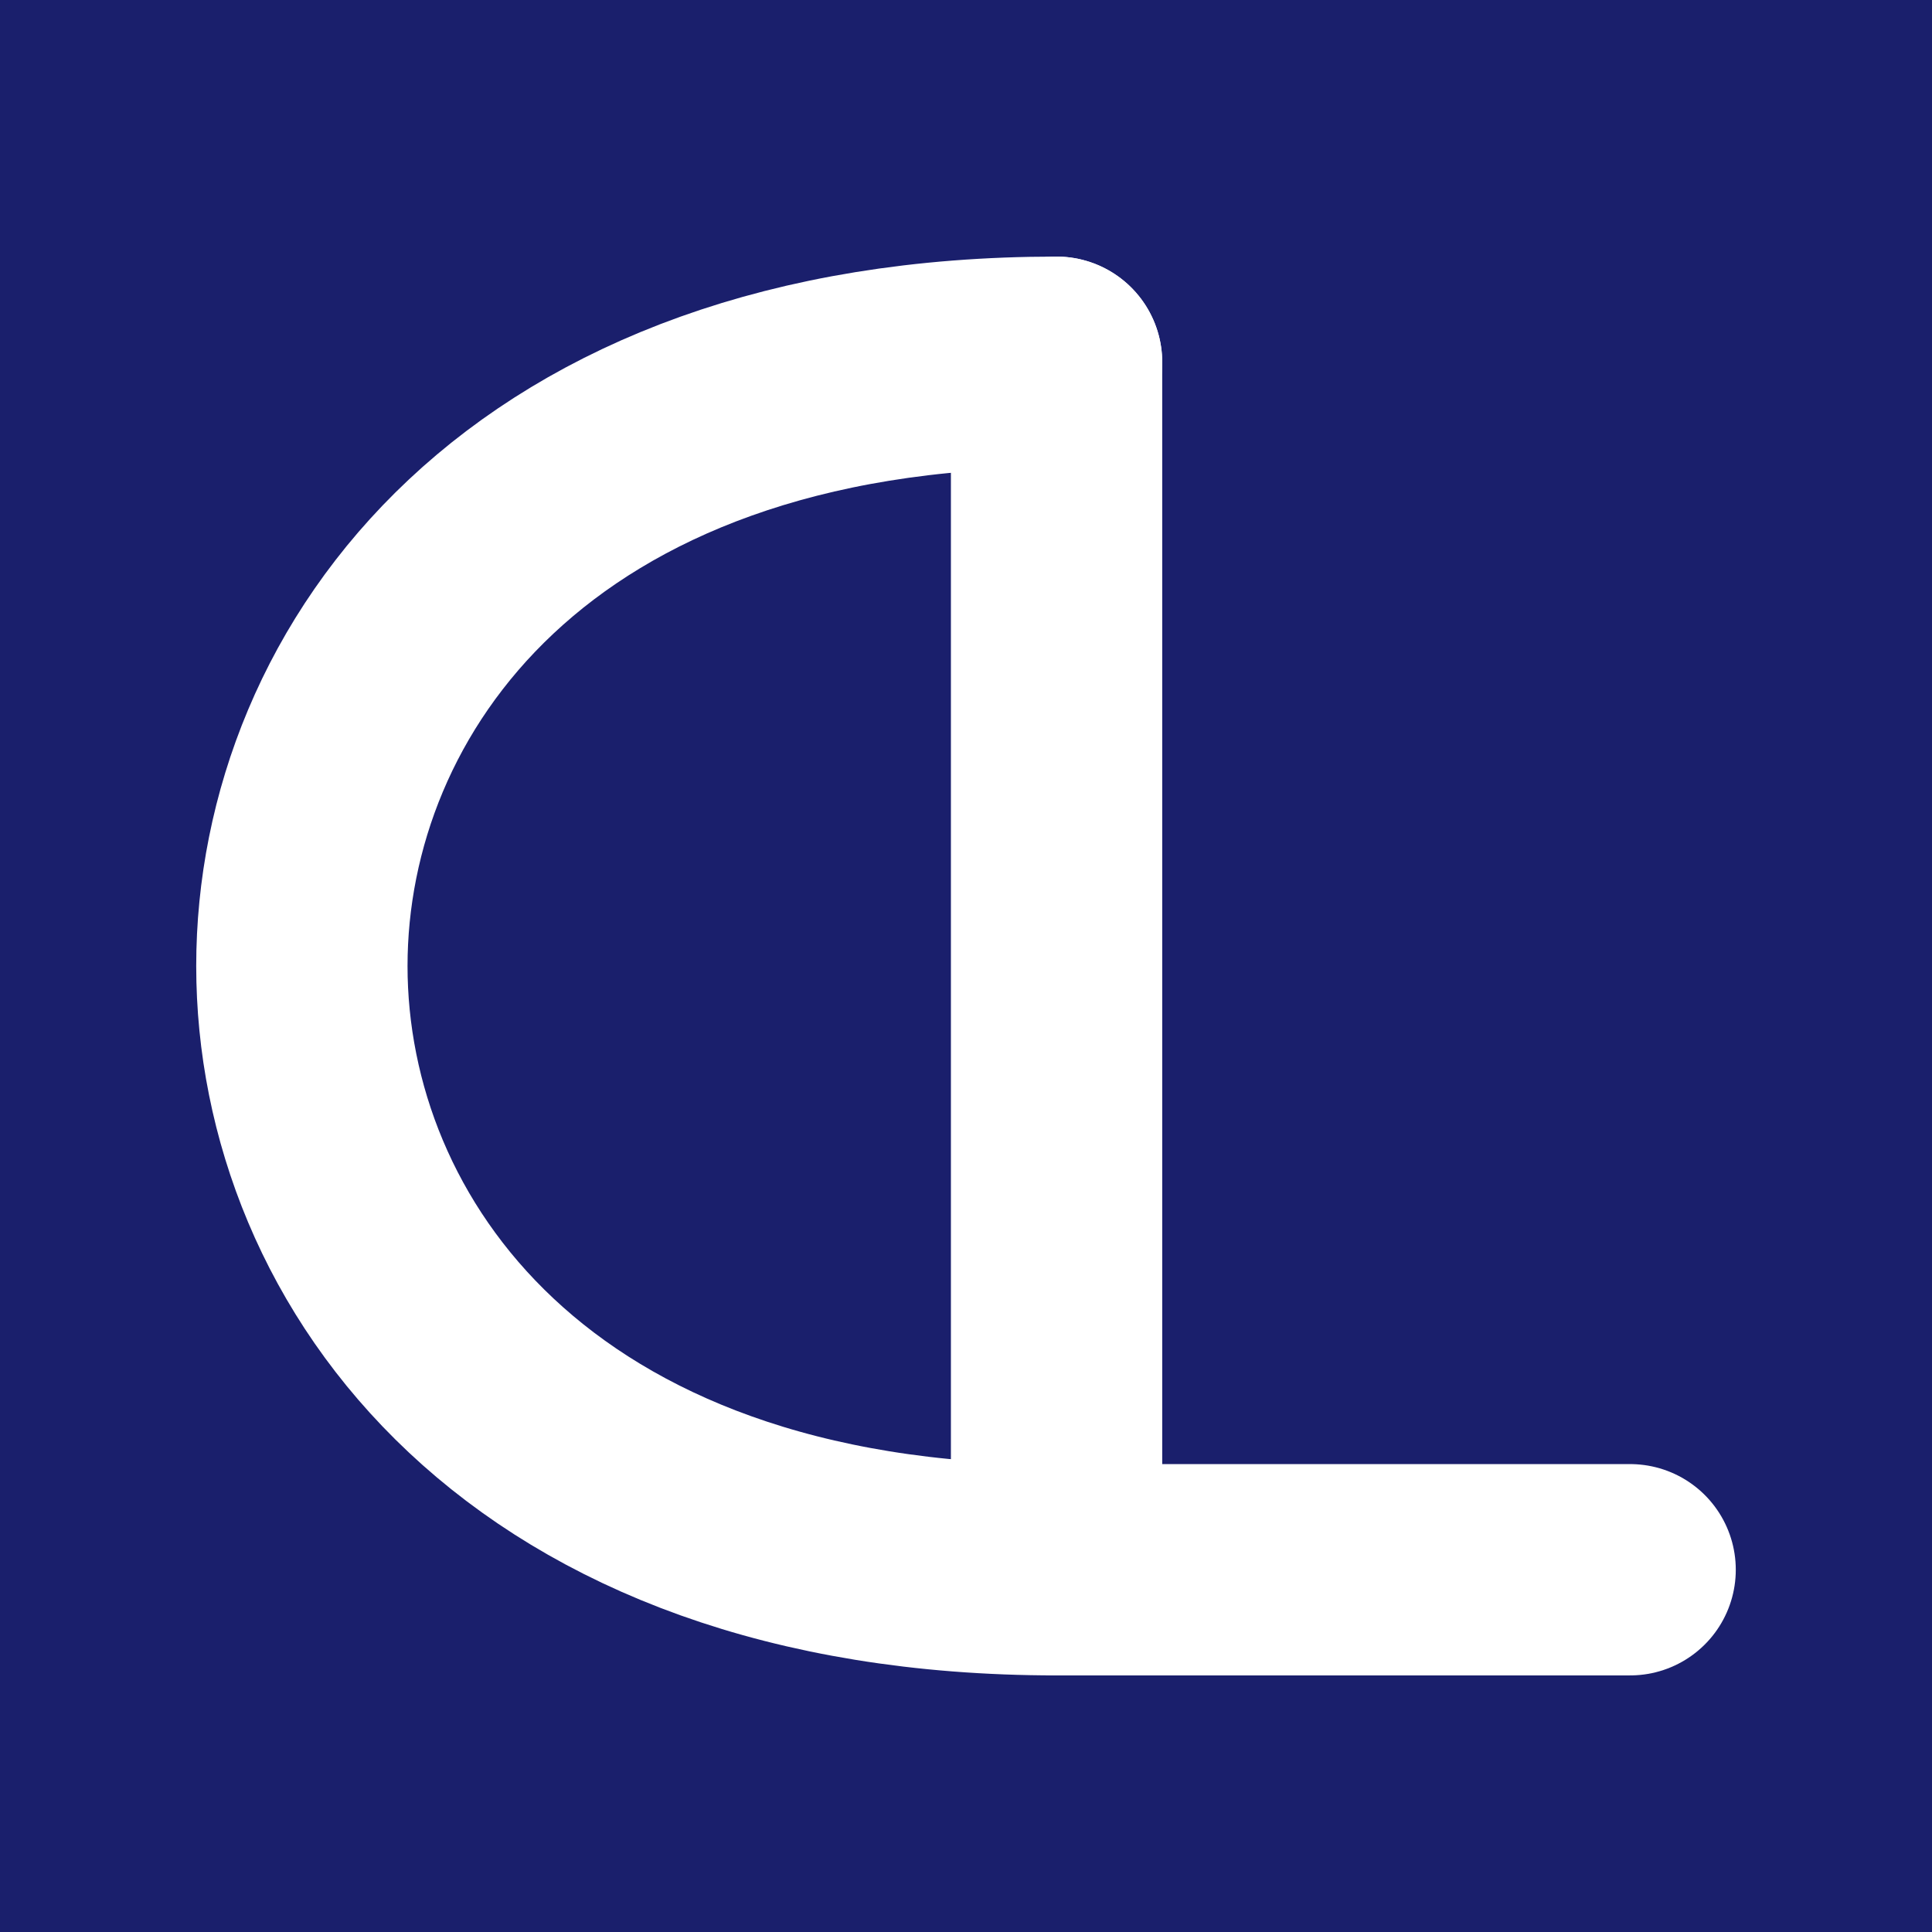
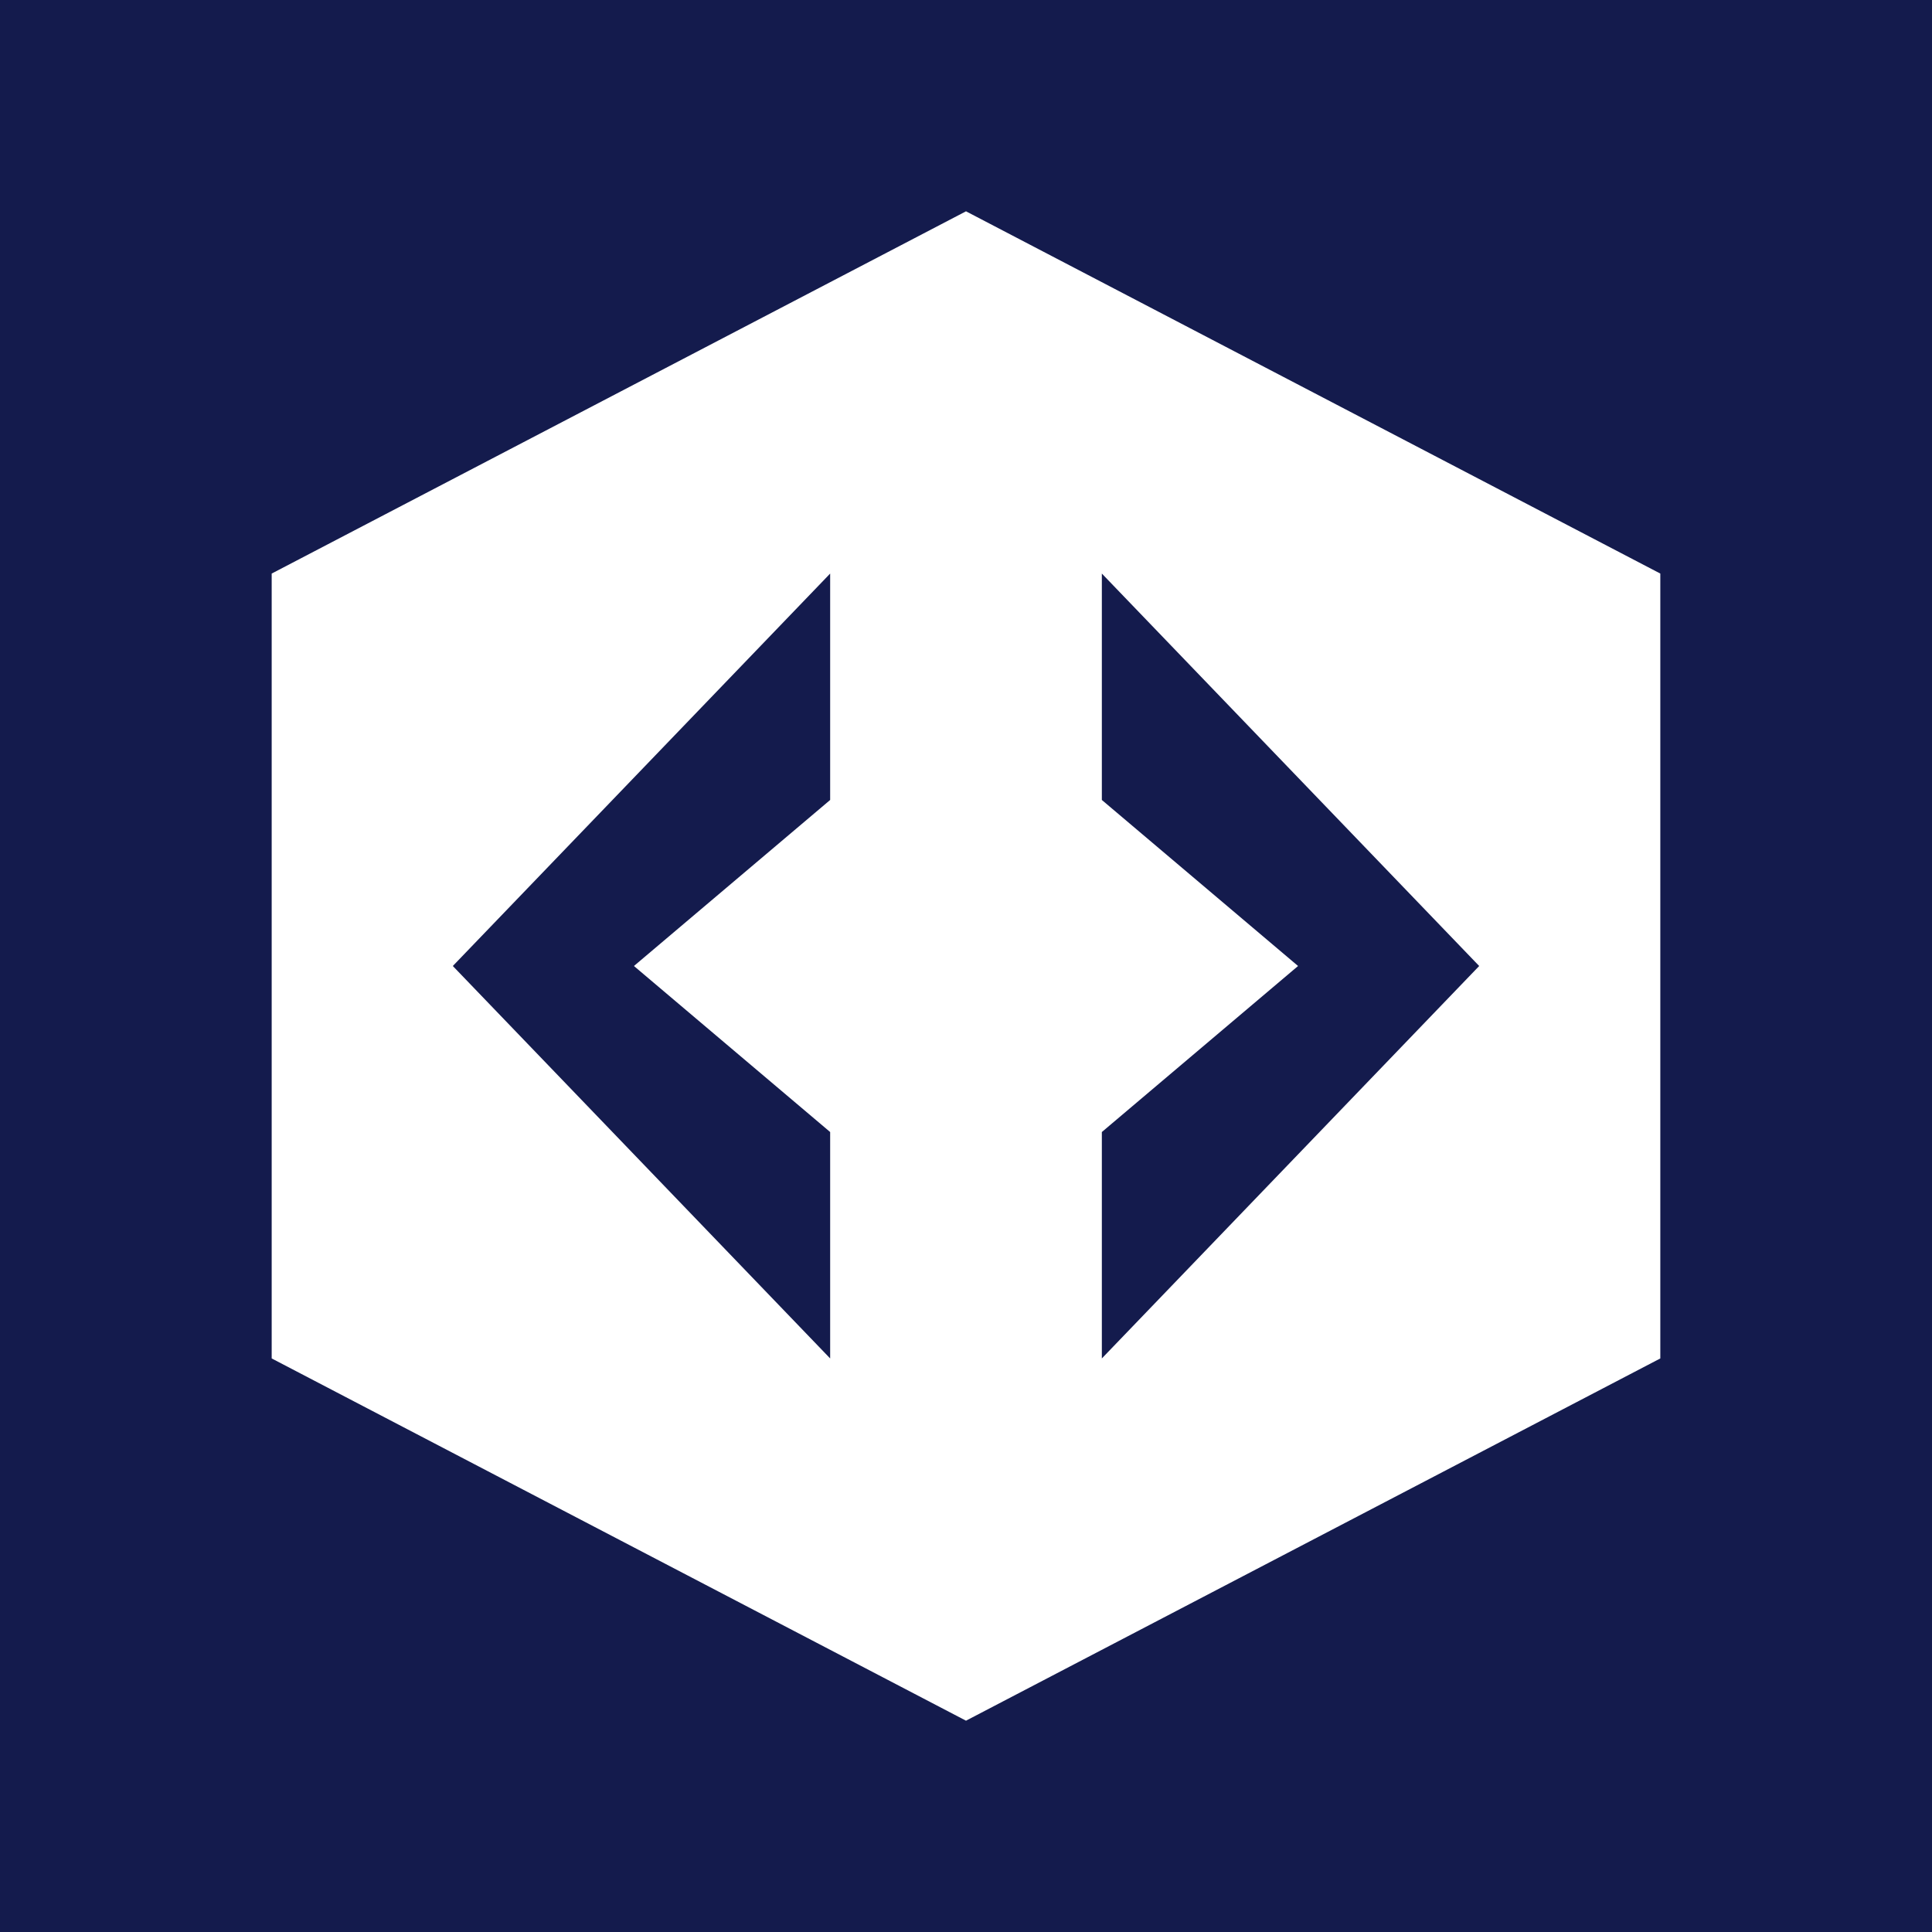
<svg xmlns="http://www.w3.org/2000/svg" width="512" height="512" viewBox="0 0 512 512" fill="none">
-   <rect width="512" height="512" fill="#1a1f6c" />
-   <path d="M280 96        C140 96, 80 180, 80 256        C80 332, 140 416, 280 416" stroke="white" stroke-width="56" stroke-linecap="round" fill="none" />
-   <path d="M280 96        L280 416        L432 416" stroke="white" stroke-width="56" stroke-linecap="round" stroke-linejoin="round" fill="none" />
+   <rect width="512" height="512" fill="#141B4D" />
+   <path d="M256 56        L440 152        L440 360        L256 456        L72 360        L72 152        Z" fill="white" />
+   <path d="M220 152        L120 256        L220 360        L220 300        L168 256        L220 212        Z" fill="#141B4D" />
+   <path d="M292 152        L392 256        L292 360        L292 300        L344 256        L292 212        Z" fill="#141B4D" />
</svg>
